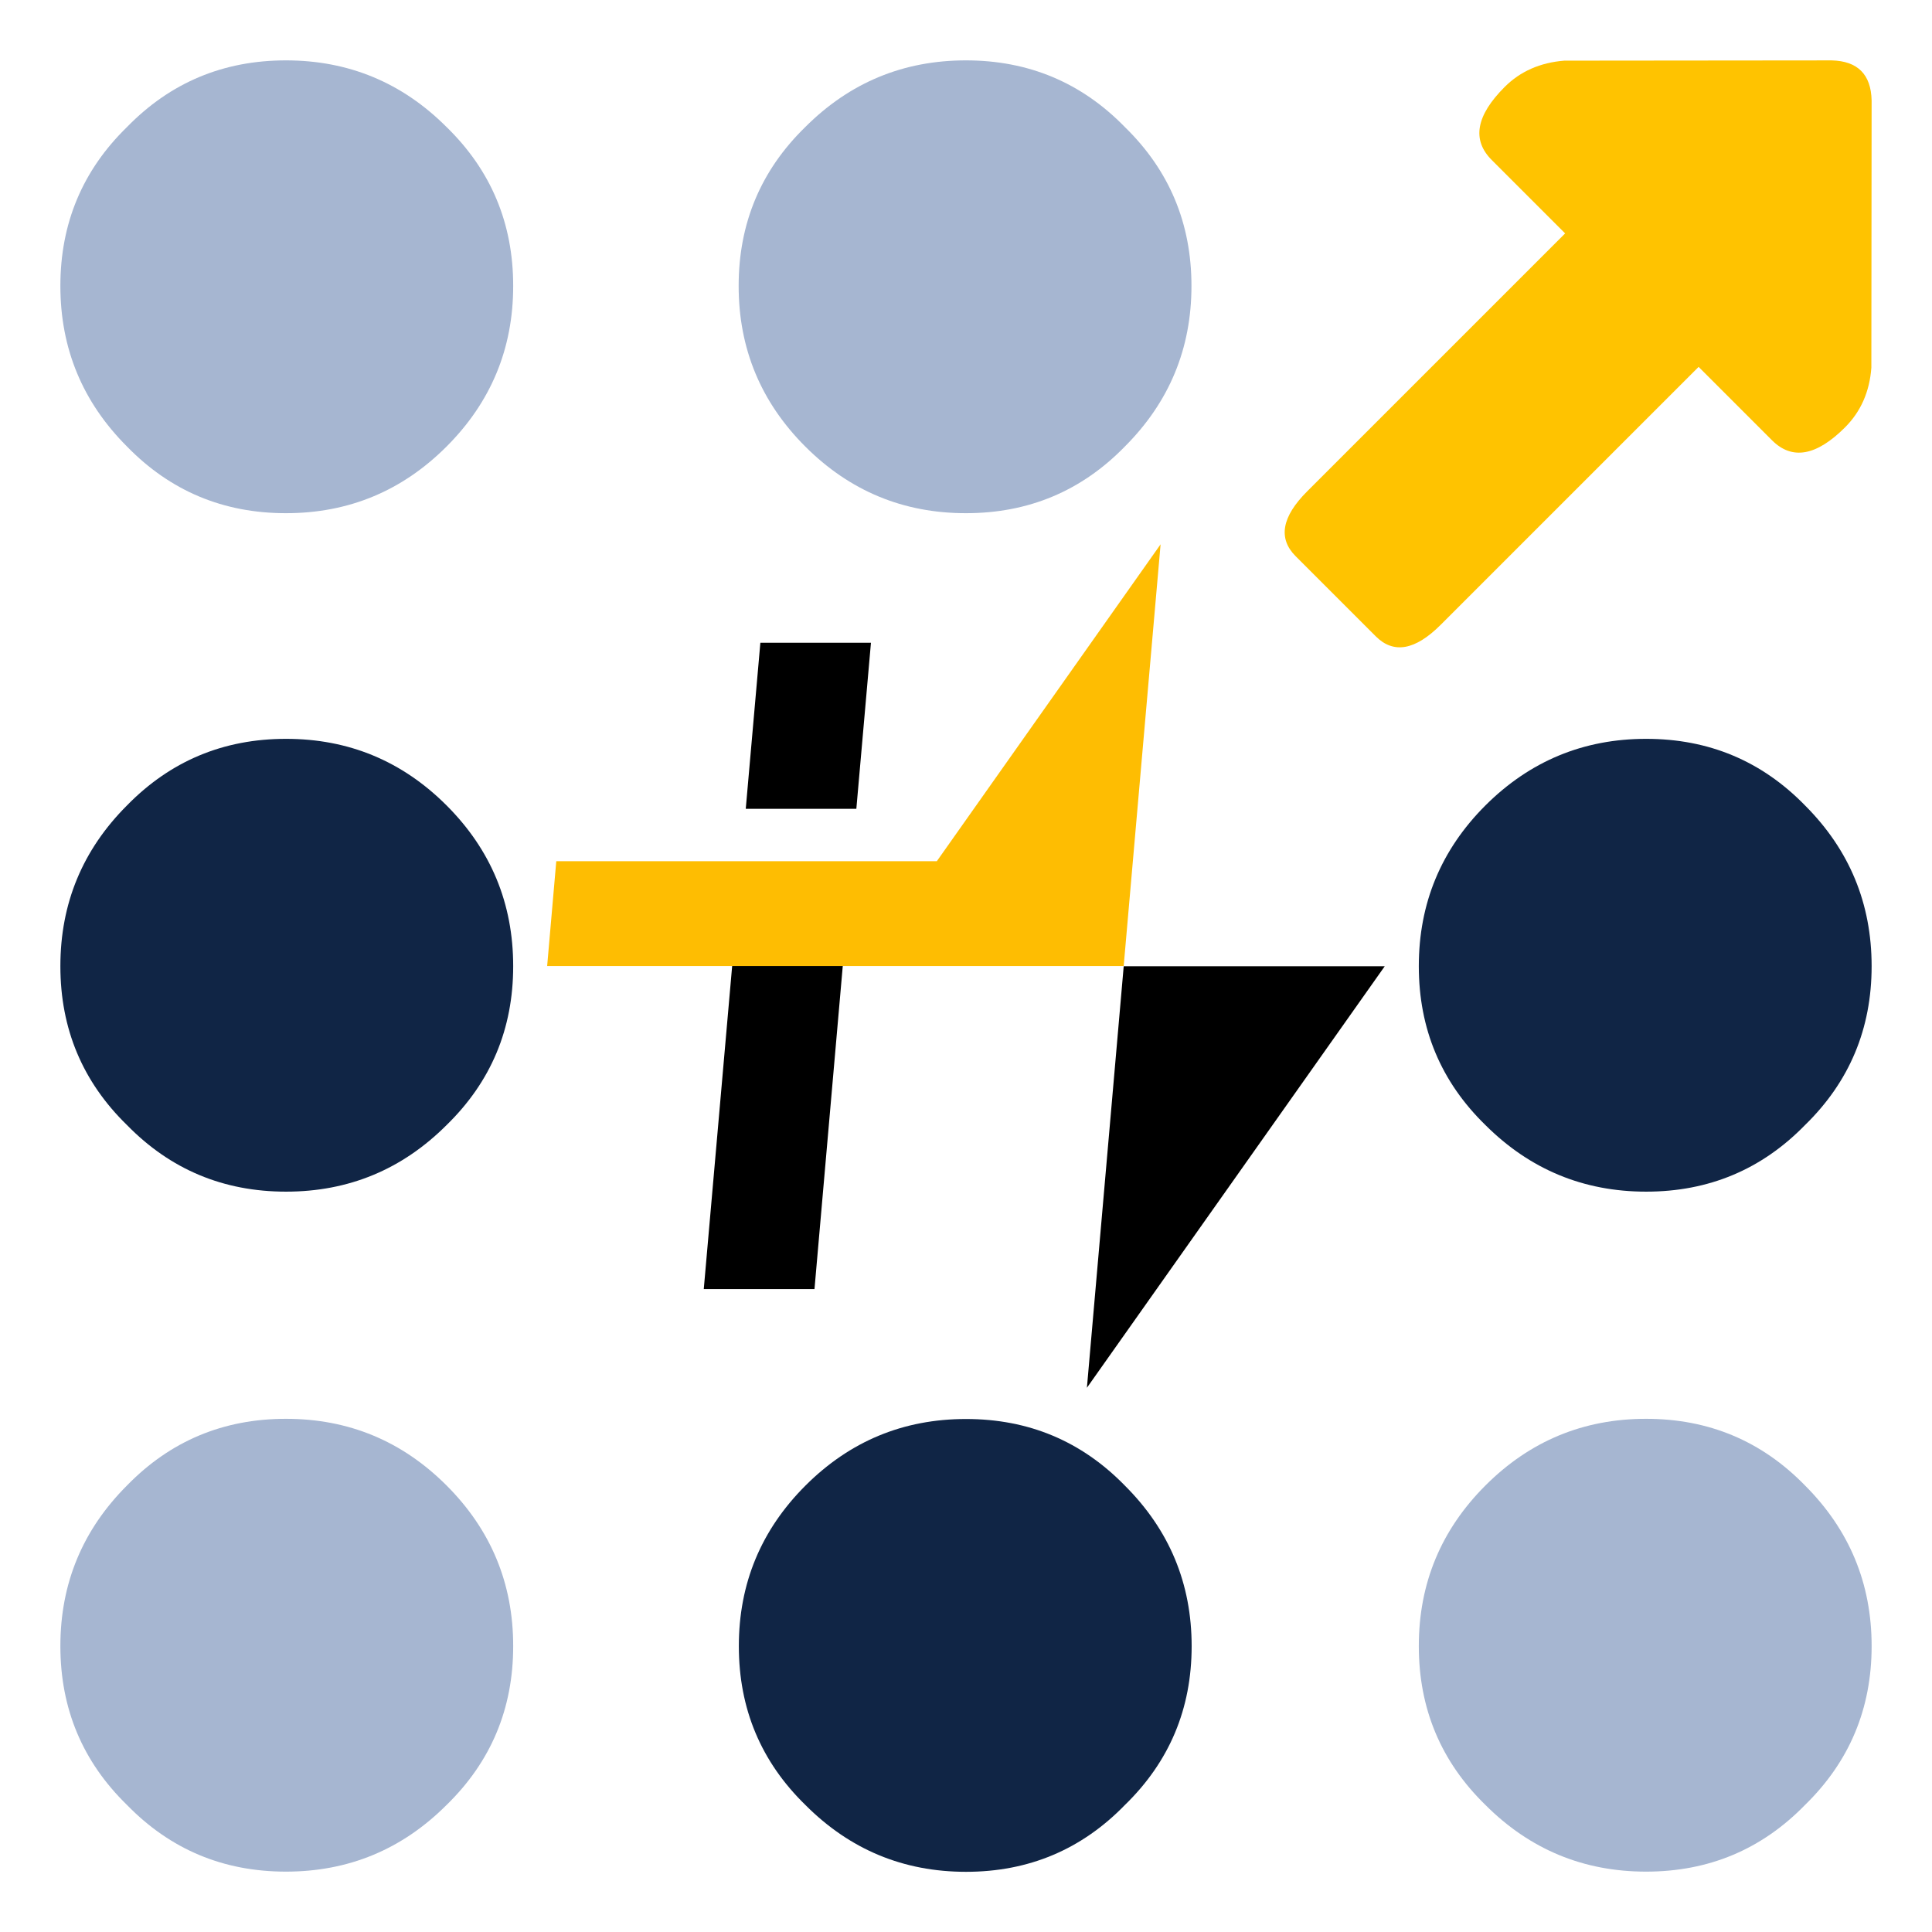
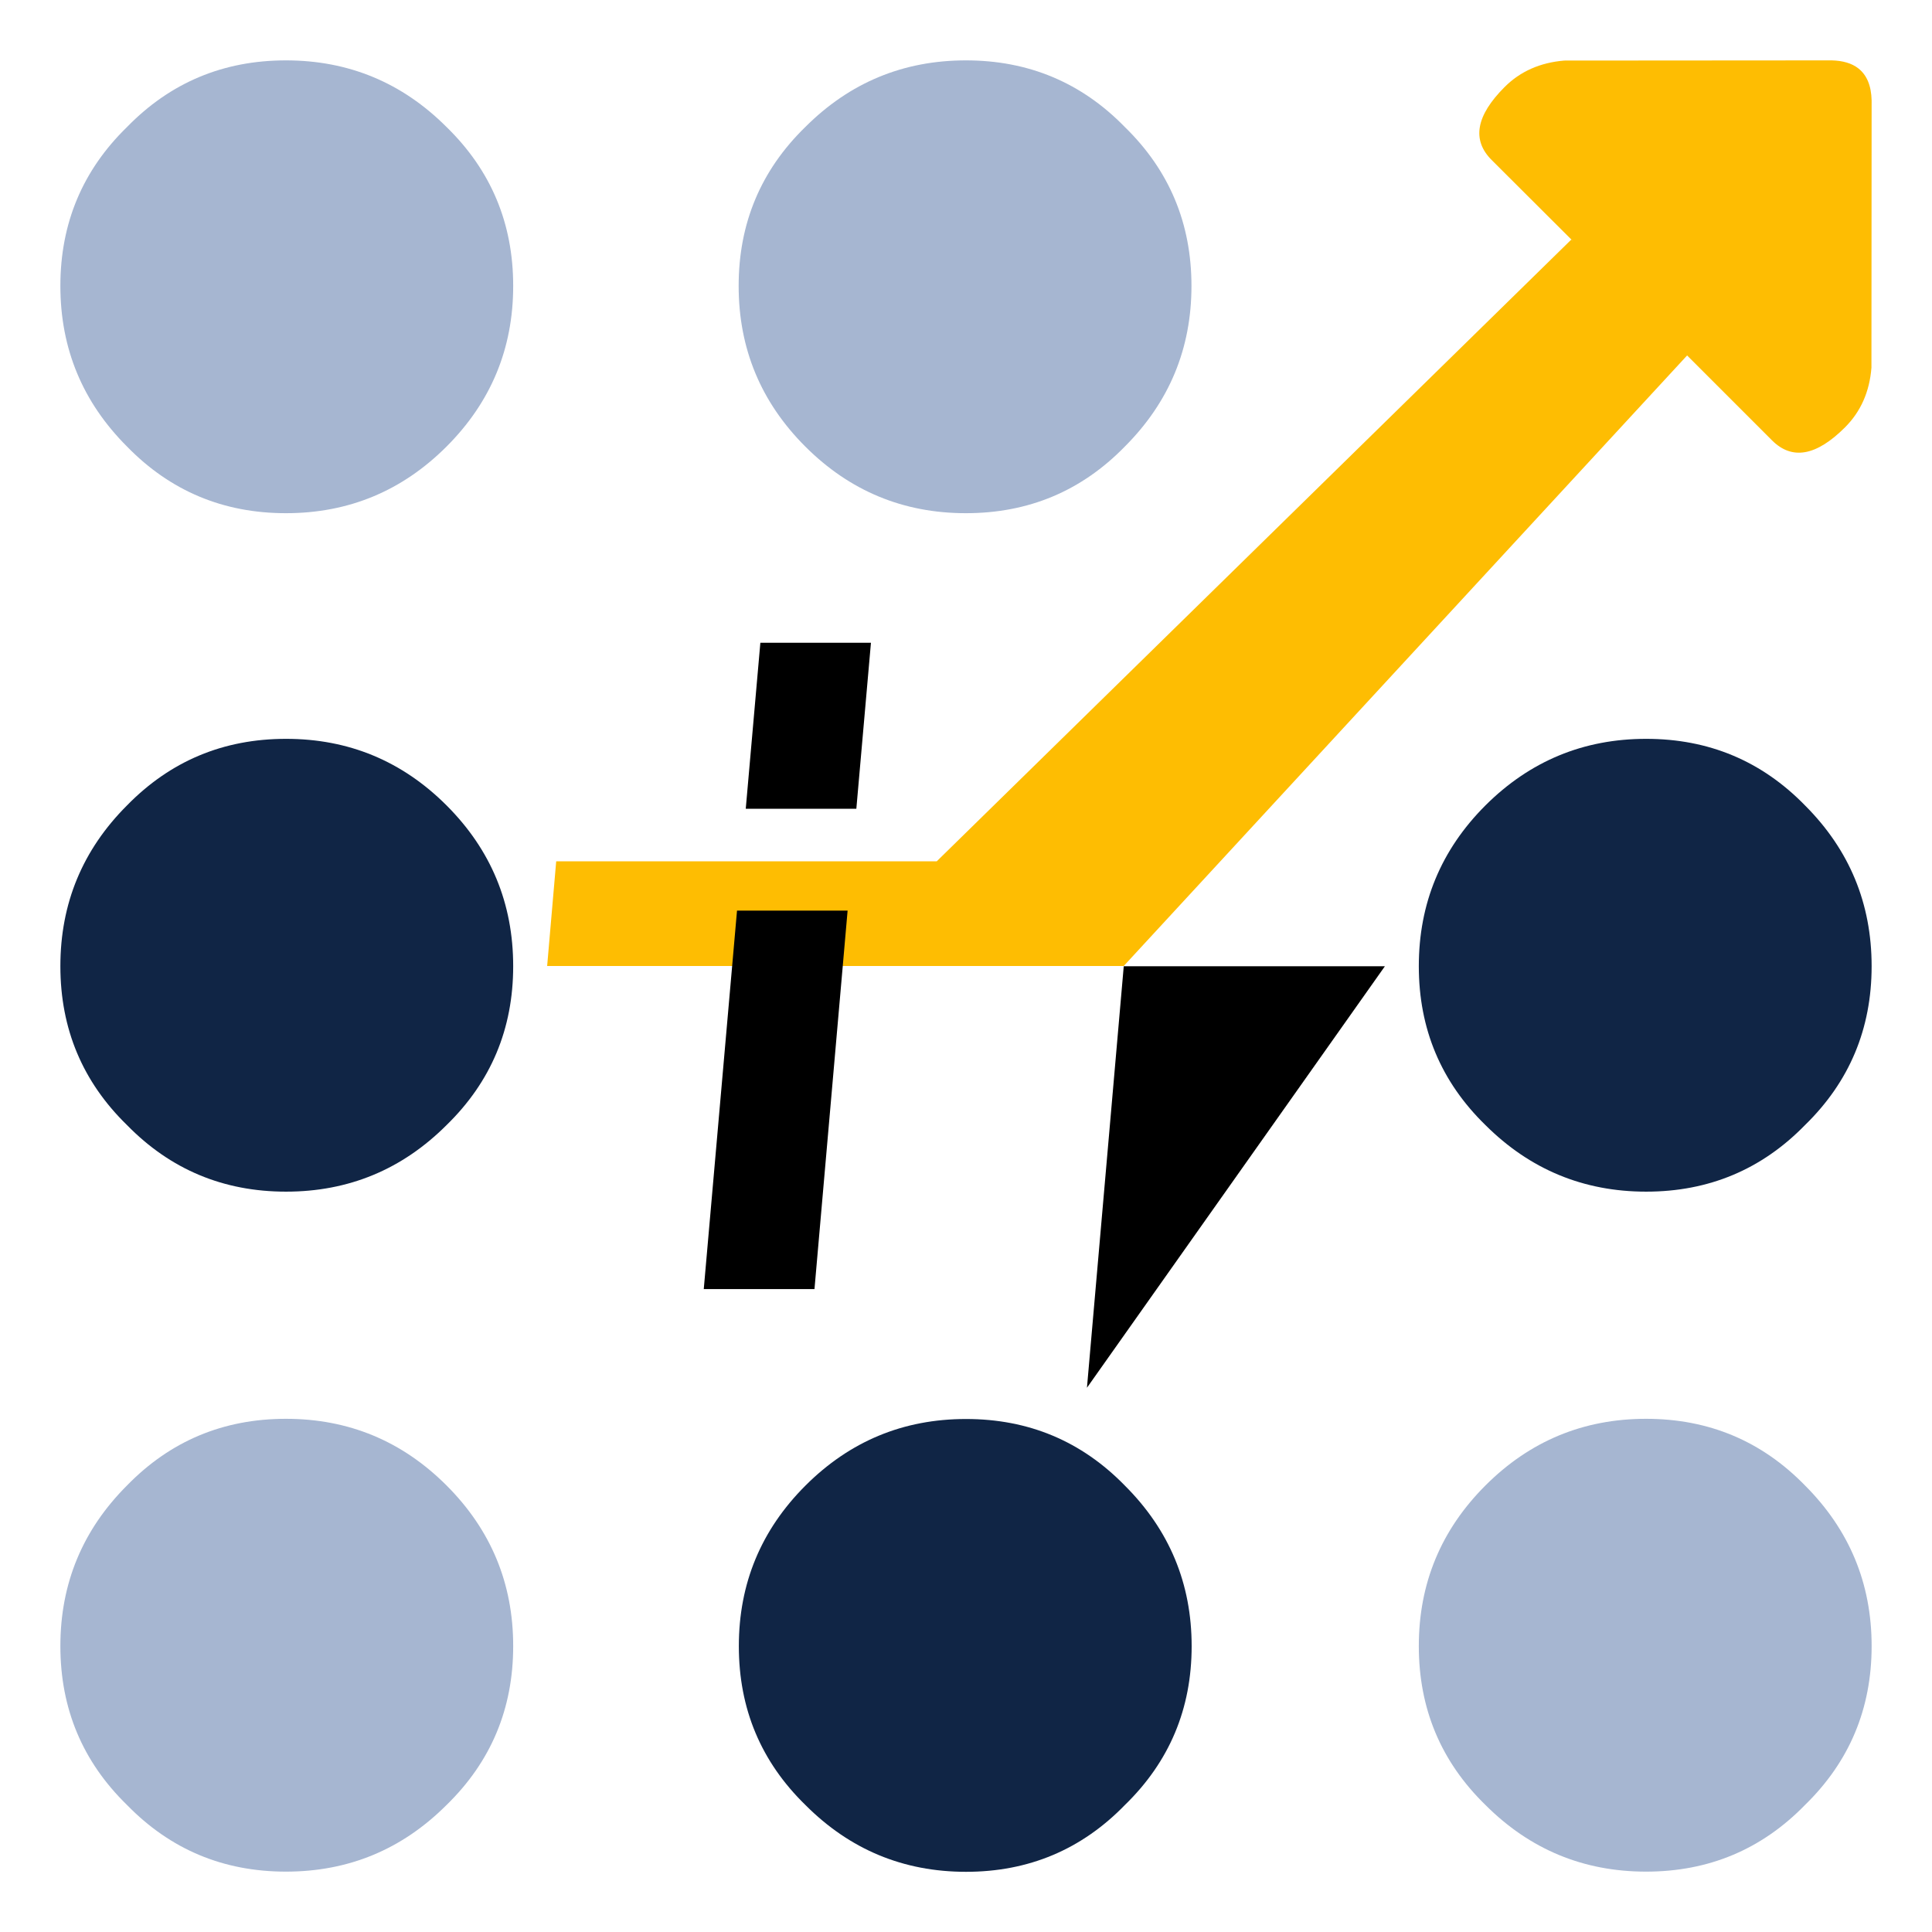
<svg xmlns="http://www.w3.org/2000/svg" xmlns:xlink="http://www.w3.org/1999/xlink" version="1.1" preserveAspectRatio="none" x="0px" y="0px" width="512px" height="512px" viewBox="0 0 512 512">
  <defs>
-     <g id="Layer1_0_MEMBER_0_FILL">
+     <g id="Layer0_0_FILL">
+       <path fill="#FEBD02" stroke="none" d=" M 496 26.6 Q 495.859 20.743 492.45 18.1 489.893 16.109 485.4 16 L 414.55 16.05 Q 404.95 16.85 398.75 23.05 387.35 34.45 395.3 42.4 L 416.95 64 416.4 63.5 248.25 228.25 147.4 228.25 145 256 297.8 256 447.1 94.2 Q 458.812 105.91 467.5 114.6 L 469.6 116.7 Q 477.55 124.65 488.95 113.25 495.2 107 495.95 97.45 L 496 26.6 Z" />
+       <path fill="#102545" stroke="none" d=" M 298.1 393.7 Q 280.9 376.05 256 376.05 231.1 376.05 213.45 393.7 195.8 411.35 195.8 436.25 195.8 461.15 213.45 478.35 231.1 496.05 256 496.05 280.9 496.05 298.1 478.35 315.8 461.15 315.8 436.25 315.8 411.35 298.1 393.7 M 136 256.05 Q 136 231.1 118.35 213.45 100.7 195.8 75.8 195.8 50.9 195.8 33.65 213.45 16 231.1 16 256.05 16 280.95 33.65 298.15 50.9 315.8 75.8 315.8 100.7 315.8 118.35 298.15 136 280.95 136 256.05 M 393.65 213.45 Q 376 231.1 376 256.05 376 280.95 393.65 298.15 411.35 315.8 436.25 315.8 461.15 315.8 478.35 298.15 496 280.95 496 256.05 496 231.1 478.35 213.45 461.15 195.8 436.25 195.8 411.35 195.8 393.65 213.45 Z" />
+     </g>
+     <g id="Layer0_1_FILL">
      <path fill="#000000" stroke="none" d=" M 115.2 140.45 L 72.8 140.45 60.05 285.55 102.5 285.55 115.2 140.45 Z" />
    </g>
-     <g id="Layer1_0_MEMBER_1_FILL">
+     <g id="Layer0_2_FILL">
      <path fill="#000000" stroke="none" d=" M 124.15 37.75 L 81.75 37.75 76.15 101.4 118.55 101.4 124.15 37.75 Z" />
    </g>
-     <g id="Layer1_0_MEMBER_2_FILL">
-       <path fill="#FEBD02" stroke="none" d=" M 221.05 161.7 L 235.2 0 149.4 121.5 3.5 121.5 0 161.7 221.05 161.7 Z" />
-     </g>
-     <g id="Layer1_0_MEMBER_3_FILL">
-       <path fill="#000000" stroke="none" d=" M -727.3 287.25 L -741.7 452.2 -625.15 287.25 -727.3 287.25 Z" />
-     </g>
-     <g id="Layer0_0_FILL">
-       <path fill="#102545" stroke="none" d=" M 393.65 213.45 Q 376 231.1 376 256.05 376 280.95 393.65 298.15 411.35 315.8 436.25 315.8 461.15 315.8 478.35 298.15 496 280.95 496 256.05 496 231.1 478.35 213.45 461.15 195.8 436.25 195.8 411.35 195.8 393.65 213.45 M 298.1 393.7 Q 280.9 376.05 256 376.05 231.1 376.05 213.45 393.7 195.8 411.35 195.8 436.25 195.8 461.15 213.45 478.35 231.1 496.05 256 496.05 280.9 496.05 298.1 478.35 315.8 461.15 315.8 436.25 315.8 411.35 298.1 393.7 M 136 256.05 Q 136 231.1 118.35 213.45 100.7 195.8 75.8 195.8 50.9 195.8 33.65 213.45 16 231.1 16 256.05 16 280.95 33.65 298.15 50.9 315.8 75.8 315.8 100.7 315.8 118.35 298.15 136 280.95 136 256.05 Z" />
-     </g>
-     <g id="Layer0_1_FILL">
-       <path fill="#4D6EA3" fill-opacity="0.498" stroke="none" d=" M 13.25 6.65 Q 13.25 3.9 11.3 1.95 9.35 0 6.6 0 3.85 0 1.95 1.95 0 3.9 0 6.65 0 9.4 1.95 11.3 3.85 13.25 6.6 13.25 9.35 13.25 11.3 11.3 13.25 9.4 13.25 6.65 Z" />
-     </g>
-     <g id="Layer0_2_FILL">
-       <path fill="#4D6EA3" fill-opacity="0.498" stroke="none" d=" M 13.25 6.65 Q 13.25 3.9 11.3 1.95 9.4 0 6.65 0 3.9 0 1.95 1.95 0 3.9 0 6.65 0 9.4 1.95 11.3 3.9 13.25 6.65 13.25 9.4 13.25 11.3 11.3 13.25 9.4 13.25 6.65 Z" />
-     </g>
    <g id="Layer0_3_FILL">
-       <path fill="#4D6EA3" fill-opacity="0.498" stroke="none" d=" M 13.25 6.6 Q 13.25 3.85 11.3 1.95 9.35 0 6.6 0 3.85 0 1.95 1.95 0 3.85 0 6.6 0 9.35 1.95 11.3 3.85 13.25 6.6 13.25 9.35 13.25 11.3 11.3 13.25 9.35 13.25 6.6 Z" />
+       <path fill="#000000" stroke="none" d=" M -727.3 287.25 L -741.7 452.2 -625.1 287.25 -727.3 287.25 Z" />
    </g>
    <g id="Layer0_4_FILL">
-       <path fill="#4D6EA3" fill-opacity="0.498" stroke="none" d=" M 13.25 6.6 Q 13.25 3.85 11.3 1.95 9.4 0 6.65 0 3.9 0 1.95 1.95 0 3.85 0 6.6 0 9.35 1.95 11.3 3.9 13.25 6.65 13.25 9.4 13.25 11.3 11.3 13.25 9.35 13.25 6.6 Z" />
+       <path fill="#4D6EA3" fill-opacity="0.498" stroke="none" d=" M 6.6 0 Q 3.85 0 1.95 1.95 0 3.9 0 6.65 0 9.4 1.95 11.3 3.85 13.25 6.6 13.25 9.35 13.25 11.3 11.3 13.25 9.4 13.25 6.65 13.25 3.9 11.3 1.95 9.35 0 6.6 0 Z" />
    </g>
    <g id="Layer0_5_FILL">
-       <path fill="#FFC300" stroke="none" d=" M 104 34 Q 99.9 29 95 29 86 29 86 38 L 86 60 32 60 Q 24 60 24 68 L 24 92 Q 24 100 32 100 L 86 100 86 122 Q 86 131 95 131 99.95 131 104 126 L 132 86 Q 136 80 132 74 L 104 34 Z" />
+       <path fill="#4D6EA3" fill-opacity="0.498" stroke="none" d=" M 6.65 0 Q 3.9 0 1.95 1.95 0 3.9 0 6.65 0 9.4 1.95 11.3 3.9 13.25 6.65 13.25 9.4 13.25 11.3 11.3 13.25 9.4 13.25 6.65 13.25 3.9 11.3 1.95 9.4 0 6.65 0 Z" />
+     </g>
+     <g id="Layer0_6_FILL">
+       <path fill="#4D6EA3" fill-opacity="0.498" stroke="none" d=" M 6.6 0 Q 3.85 0 1.95 1.95 0 3.85 0 6.6 0 9.35 1.95 11.3 3.85 13.25 6.6 13.25 9.35 13.25 11.3 11.3 13.25 9.35 13.25 6.6 13.25 3.85 11.3 1.95 9.35 0 6.6 0 Z" />
+     </g>
+     <g id="Layer0_7_FILL">
+       <path fill="#4D6EA3" fill-opacity="0.498" stroke="none" d=" M 6.65 0 Q 3.9 0 1.95 1.95 0 3.85 0 6.6 0 9.35 1.95 11.3 3.9 13.25 6.65 13.25 9.4 13.25 11.3 11.3 13.25 9.35 13.25 6.6 13.25 3.85 11.3 1.95 9.4 0 6.65 0 Z" />
    </g>
  </defs>
-   <g transform="matrix( 0.6911926, 0, 0, 0.6912079, 145,144.25) ">
-     <use xlink:href="#Layer1_0_MEMBER_0_FILL" />
-   </g>
-   <g transform="matrix( 0.6911926, 0, 0, 0.6912079, 145,144.25) ">
-     <use xlink:href="#Layer1_0_MEMBER_1_FILL" />
-   </g>
-   <g transform="matrix( 0.6911926, 0, 0, 0.6912079, 145,144.25) ">
-     <use xlink:href="#Layer1_0_MEMBER_2_FILL" />
-   </g>
-   <g transform="matrix( 0.6771698, 0, 0, 0.6771851, 790.3,61.55) ">
-     <use xlink:href="#Layer1_0_MEMBER_3_FILL" />
-   </g>
  <g transform="matrix( 1, 0, 0, 1, 0,0) ">
    <use xlink:href="#Layer0_0_FILL" />
  </g>
-   <g transform="matrix( 9.056641, 0, 0, 9.056641, 16,376) ">
+   <g transform="matrix( 0.6911774, 0, 0, 0.6911926, 145,144.25) ">
    <use xlink:href="#Layer0_1_FILL" />
  </g>
-   <g transform="matrix( 9.056641, 0, 0, 9.056641, 376,376) ">
+   <g transform="matrix( 0.6911774, 0, 0, 0.6911926, 145,144.25) ">
    <use xlink:href="#Layer0_2_FILL" />
  </g>
-   <g transform="matrix( 9.056641, 0, 0, 9.056641, 16,16) ">
+   <g transform="matrix( 0.6771545, 0, 0, 0.6771698, 790.3,61.55) ">
    <use xlink:href="#Layer0_3_FILL" />
  </g>
-   <g transform="matrix( 9.056641, 0, 0, 9.056641, 195.75,16) ">
+   <g transform="matrix( 9.056641, 0, 0, 9.056641, 16,376) ">
    <use xlink:href="#Layer0_4_FILL" />
  </g>
-   <g transform="matrix( 1.265854, -1.265839, 0.8843689, 0.8843994, 252.85,117.65) ">
+   <g transform="matrix( 9.056641, 0, 0, 9.056641, 376,376) ">
    <use xlink:href="#Layer0_5_FILL" />
  </g>
+   <g transform="matrix( 9.056641, 0, 0, 9.056641, 16,16) ">
+     <use xlink:href="#Layer0_6_FILL" />
+   </g>
+   <g transform="matrix( 9.056641, 0, 0, 9.056641, 195.75,16) ">
+     <use xlink:href="#Layer0_7_FILL" />
+   </g>
</svg>
